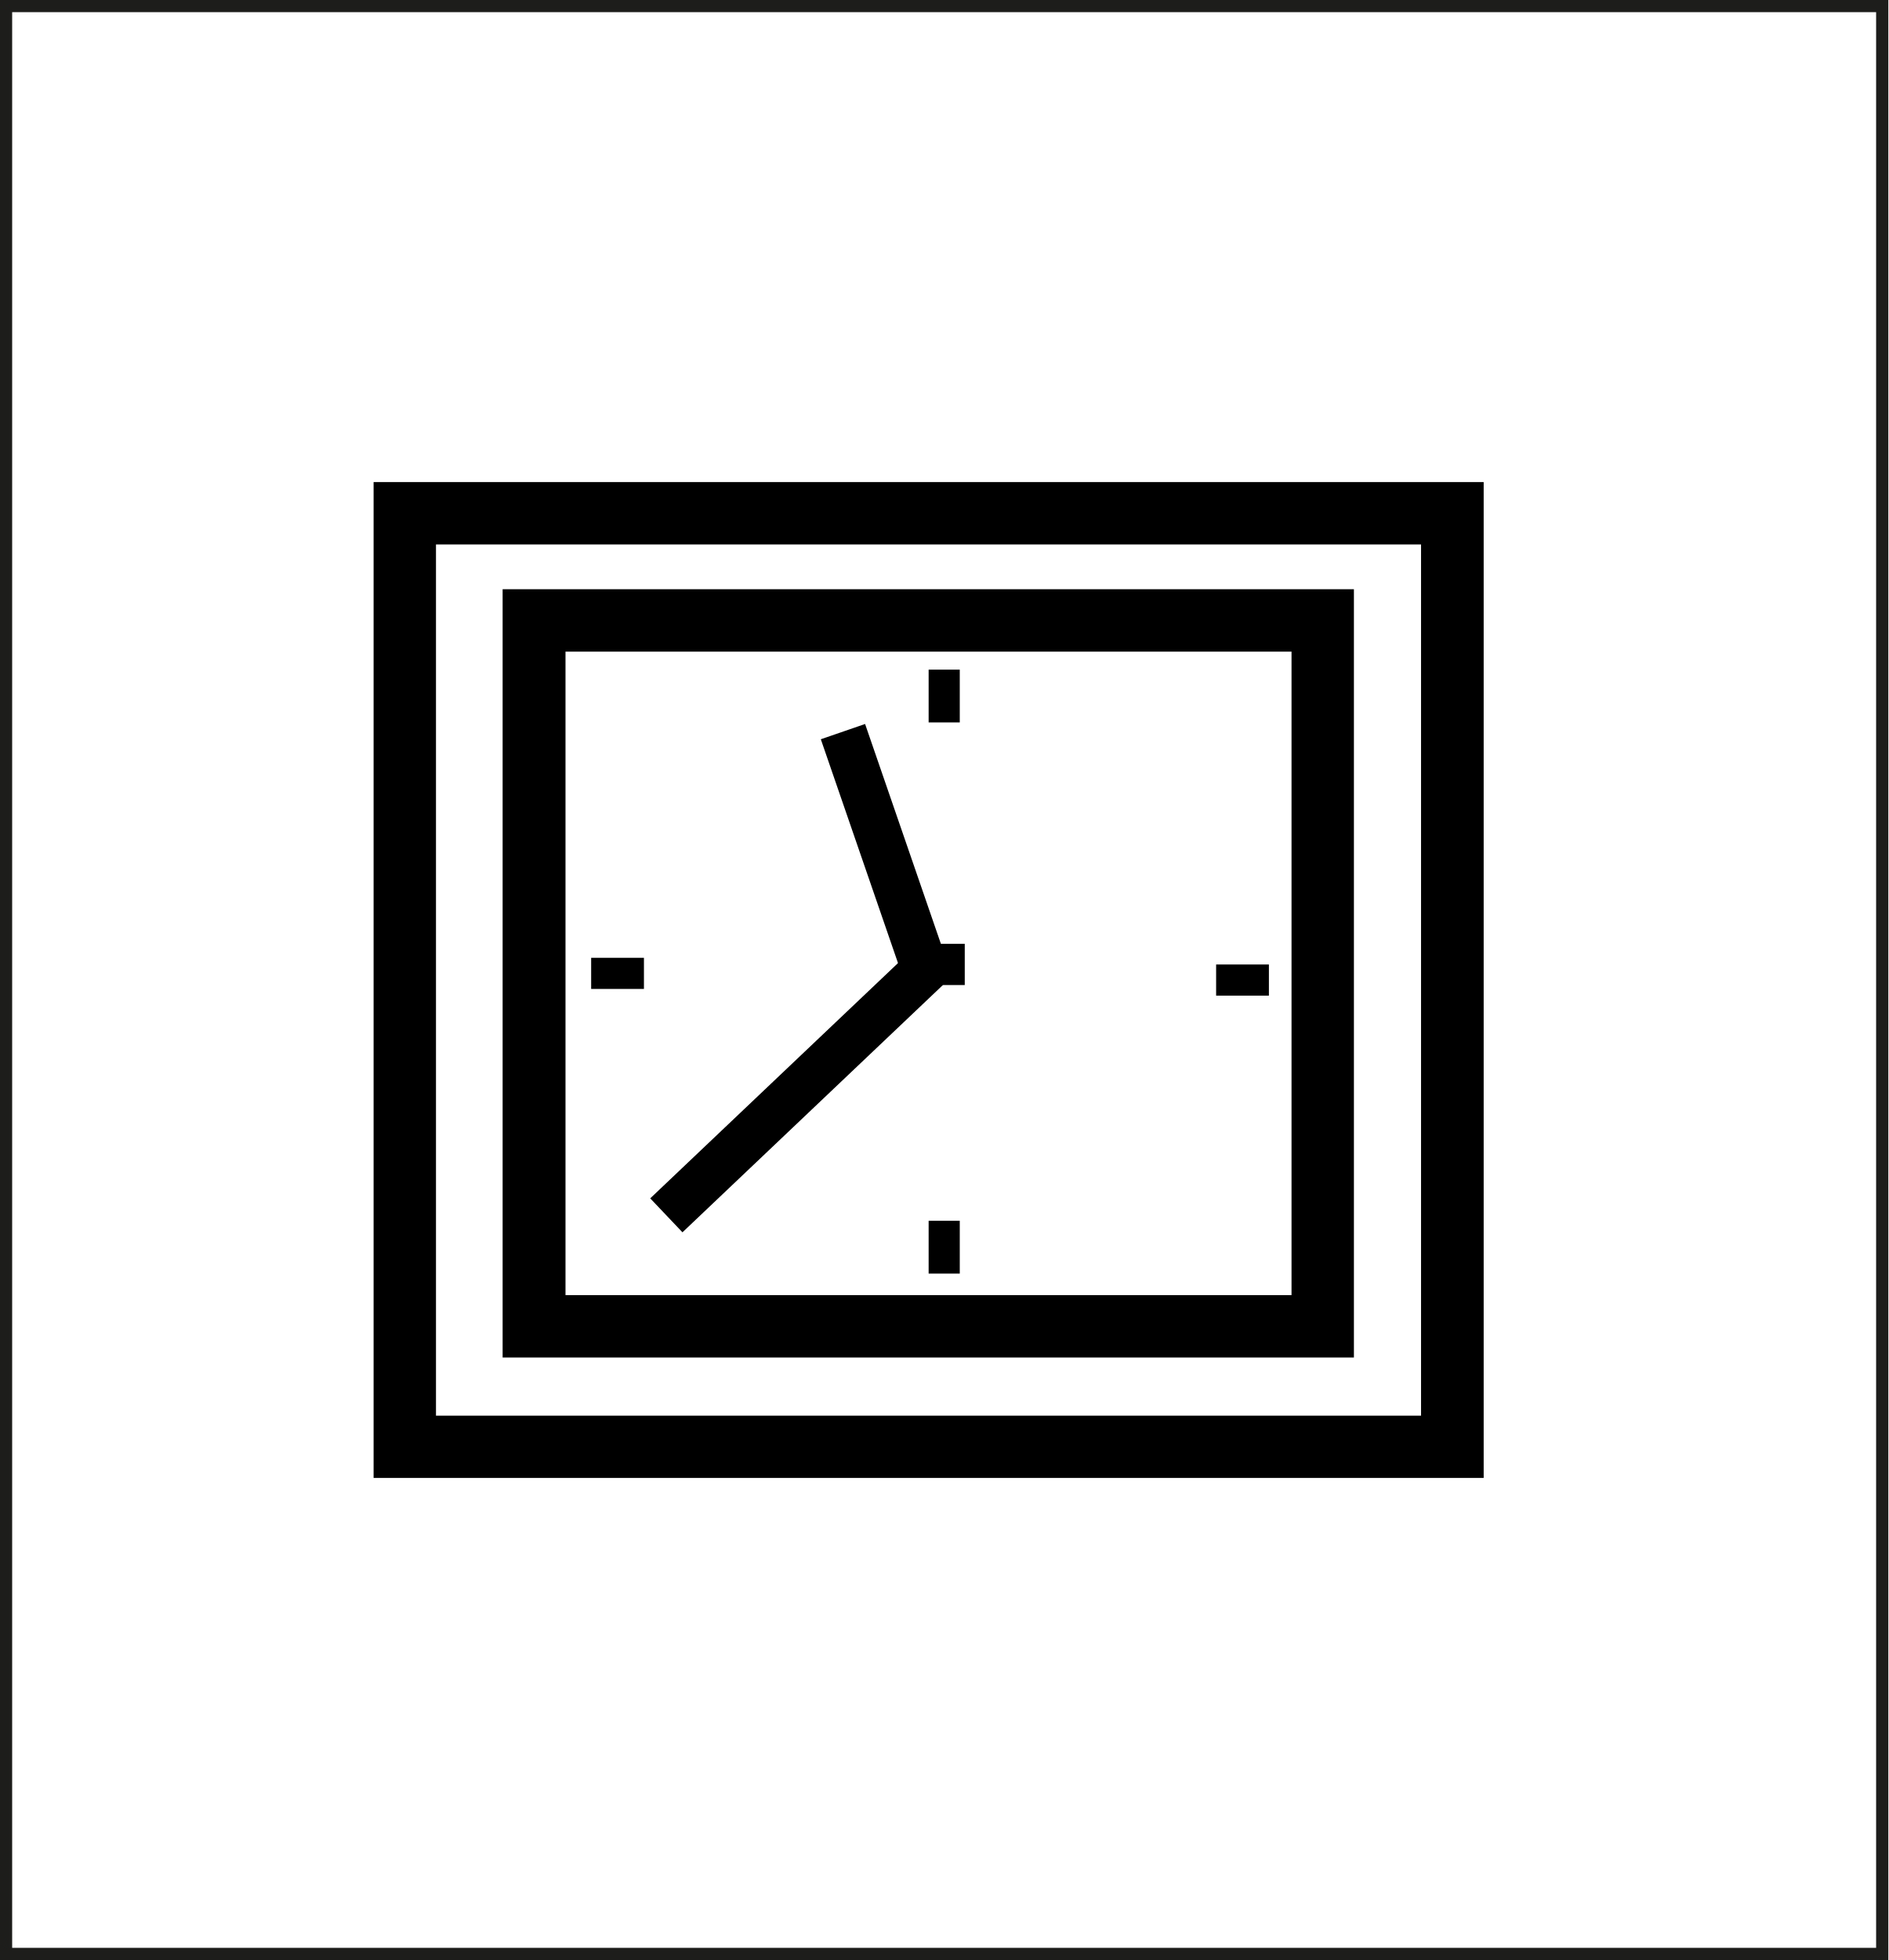
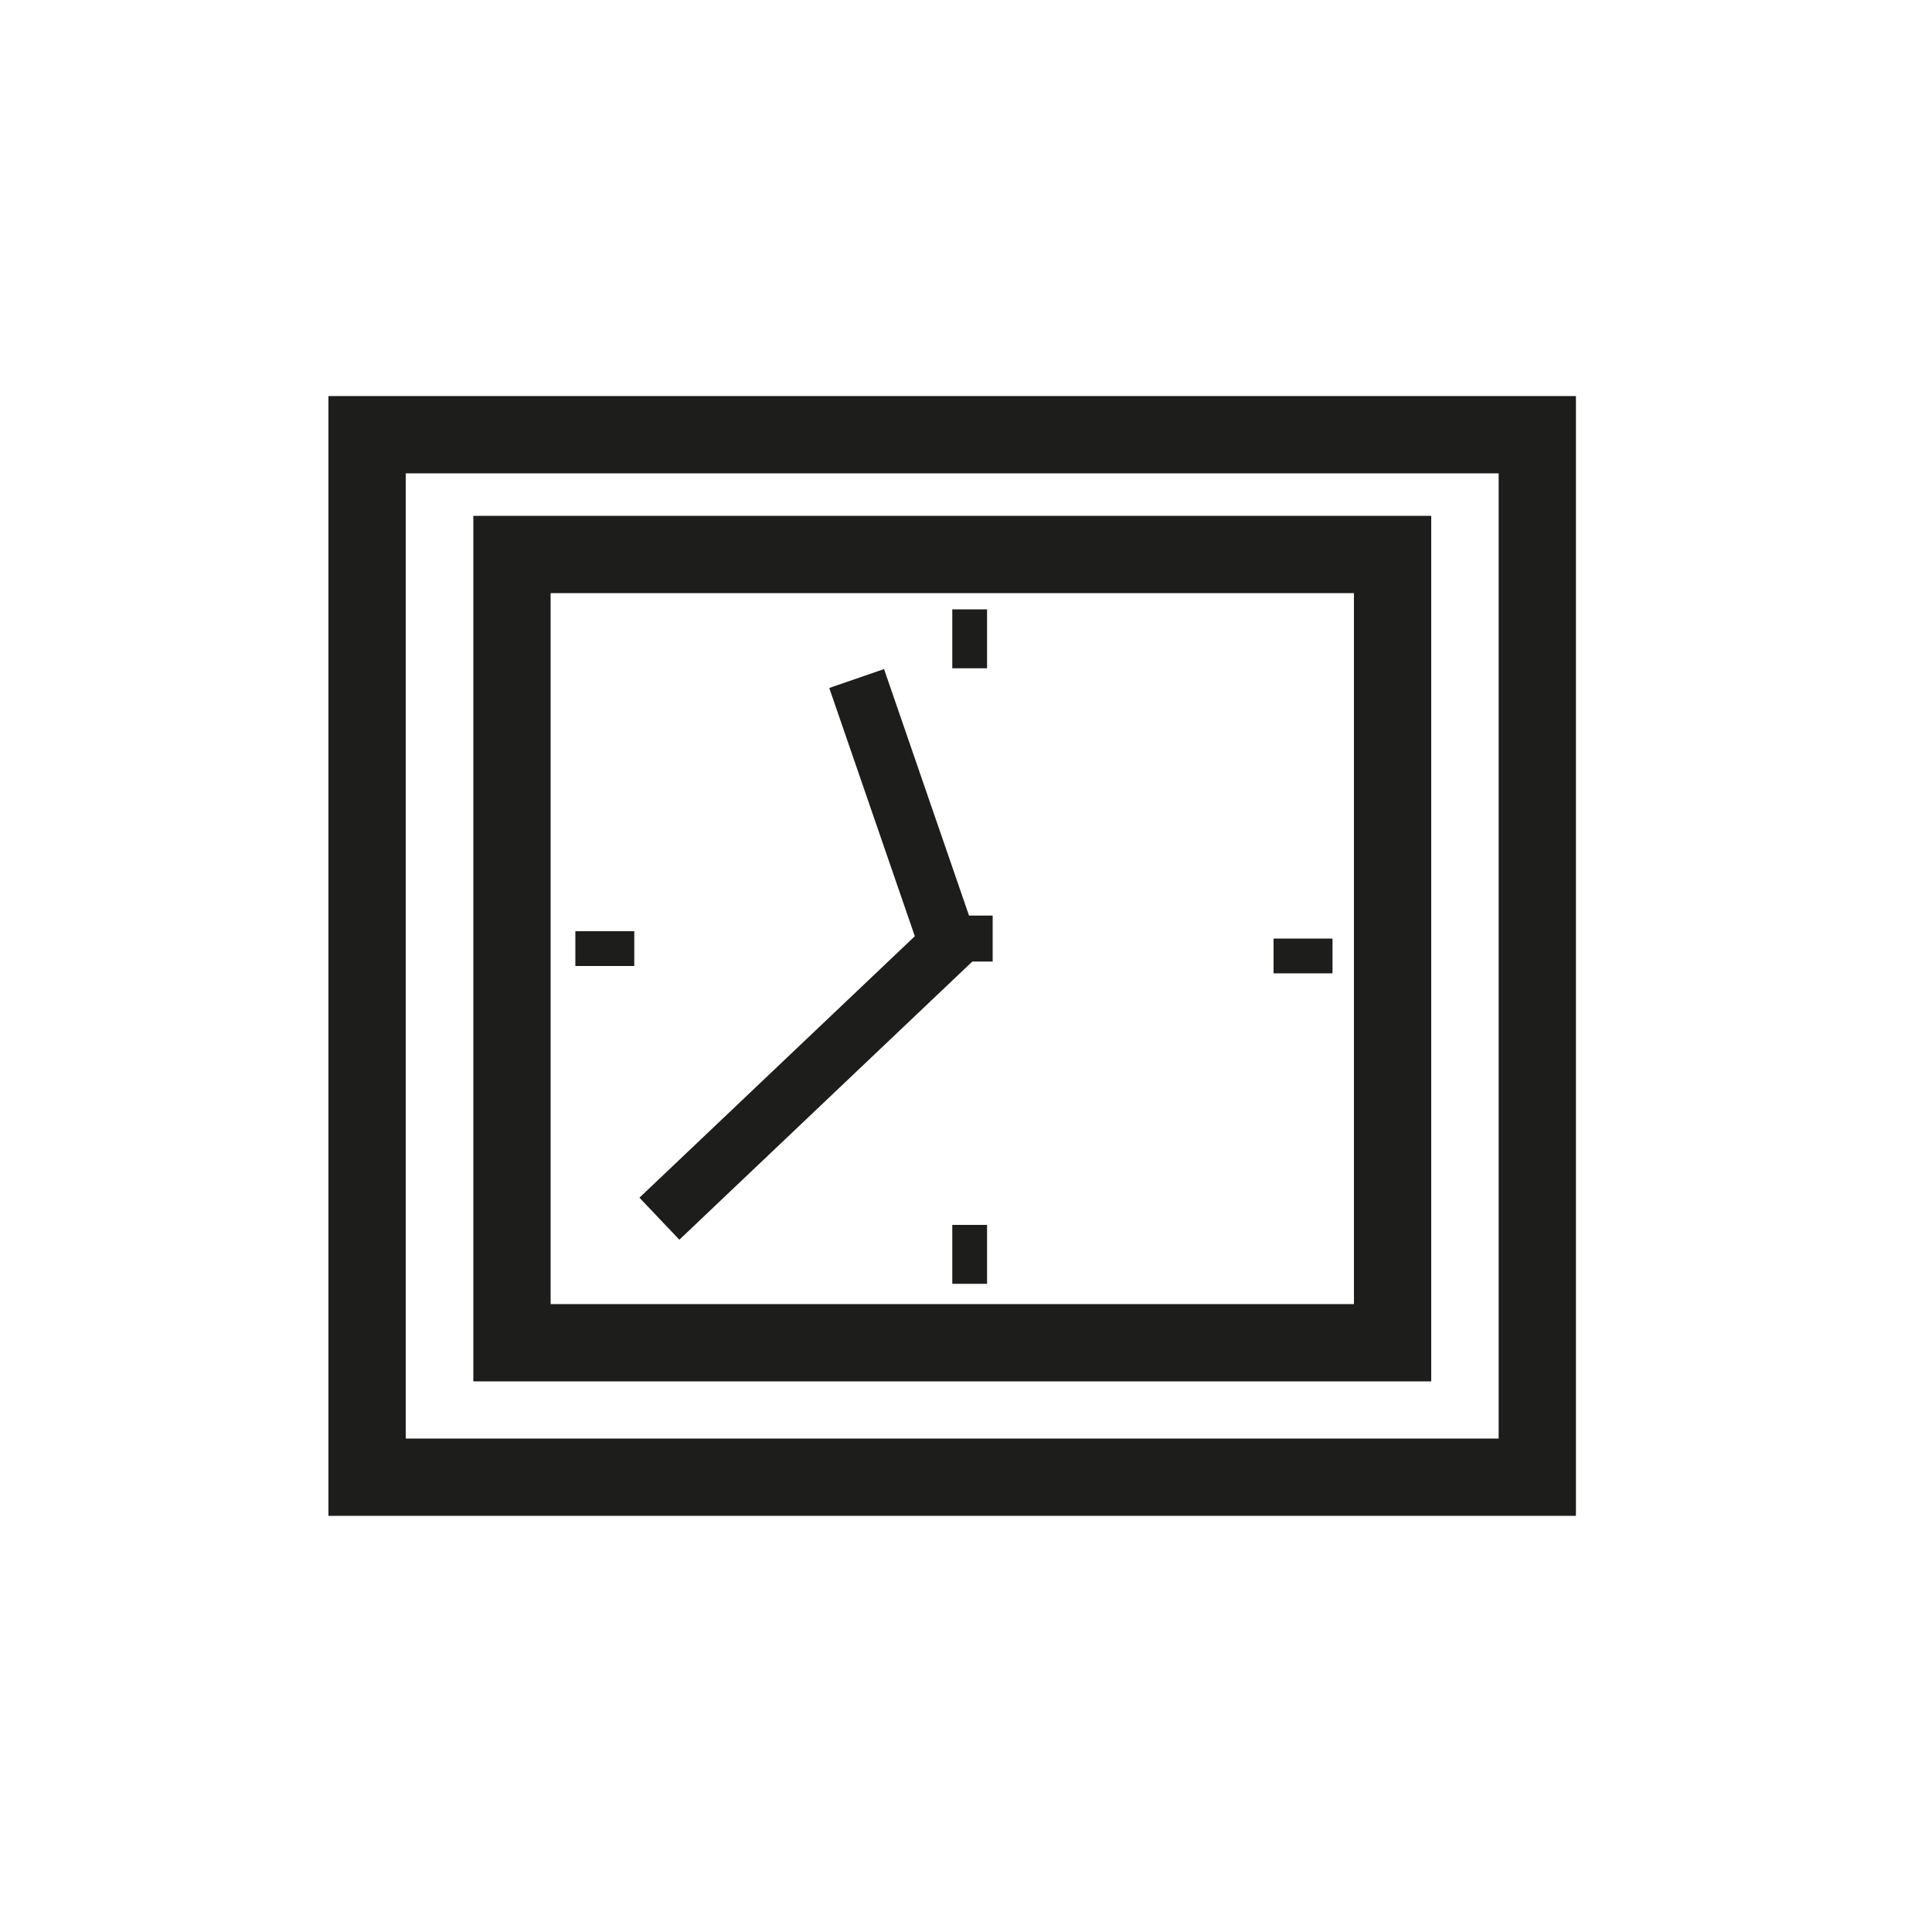
- <svg xmlns="http://www.w3.org/2000/svg" width="155.27" height="161.13" viewBox="0 0 155.27 161.13">
+ <svg xmlns="http://www.w3.org/2000/svg" width="100" height="100" viewBox="0 0 100 100">
  <defs>
-     <style>.cls-1{fill:#fff;stroke:#1d1d1b;stroke-miterlimit:10;}</style>
+     <style>.cls-1{fill:#fff;}.cls-2,.cls-3{fill:none;stroke:#1d1d1b;stroke-miterlimit:10;}.cls-2{stroke-width:4px;}.cls-3{stroke-width:3px;}.cls-4{fill:#1d1d1b;}</style>
  </defs>
  <g id="Layer_2" data-name="Layer 2">
    <g id="Layer_1-2" data-name="Layer 1">
-       <rect class="cls-1" x="0.5" y="0.5" width="154.27" height="160.13" />
-       <path d="M122,121.5H30.72V39.63H122Zm-86.15-5.12h81V44.76h-81Z" />
-       <path d="M111.33,111.6h-70V48.44h70ZM46.5,106.47h59.7V53.57H46.5Z" />
-       <rect x="70.91" y="59.56" width="3.85" height="21.6" transform="translate(-18.96 27.59) rotate(-19.03)" />
-       <rect x="50.58" y="87.43" width="30.68" height="3.85" transform="translate(-43.41 69.93) rotate(-43.51)" />
-       <rect x="100" y="79.29" width="4.34" height="2.56" />
-       <rect x="48.61" y="78.74" width="4.34" height="2.56" />
-       <rect x="75.46" y="101.25" width="4.34" height="2.56" transform="translate(180.17 24.9) rotate(90)" />
-       <rect x="75.46" y="55.94" width="4.34" height="2.56" transform="translate(134.86 -20.41) rotate(90)" />
-       <rect x="75.94" y="77.59" width="3.39" height="3.39" />
+       <rect class="cls-1" width="100" height="100" />
+       <rect class="cls-2" x="19" y="22.5" width="60.57" height="53.96" />
+       <rect class="cls-2" x="26.5" y="28.7" width="45.58" height="40.8" />
+       <line class="cls-3" x1="49.29" y1="49.48" x2="44.34" y2="35.12" />
+       <line class="cls-3" x1="34.13" y1="63.08" x2="49.77" y2="48.23" />
+       <rect class="cls-4" x="65.92" y="48.58" width="3.05" height="1.8" />
+       <rect class="cls-4" x="29.78" y="48.2" width="3.05" height="1.8" />
+       <rect class="cls-4" x="48.66" y="64.03" width="3.05" height="1.8" transform="translate(115.12 14.74) rotate(90)" />
+       <rect class="cls-4" x="48.66" y="32.17" width="3.05" height="1.8" transform="translate(83.26 -17.12) rotate(90)" />
+       <rect class="cls-4" x="49" y="47.39" width="2.38" height="2.38" />
    </g>
  </g>
</svg>
